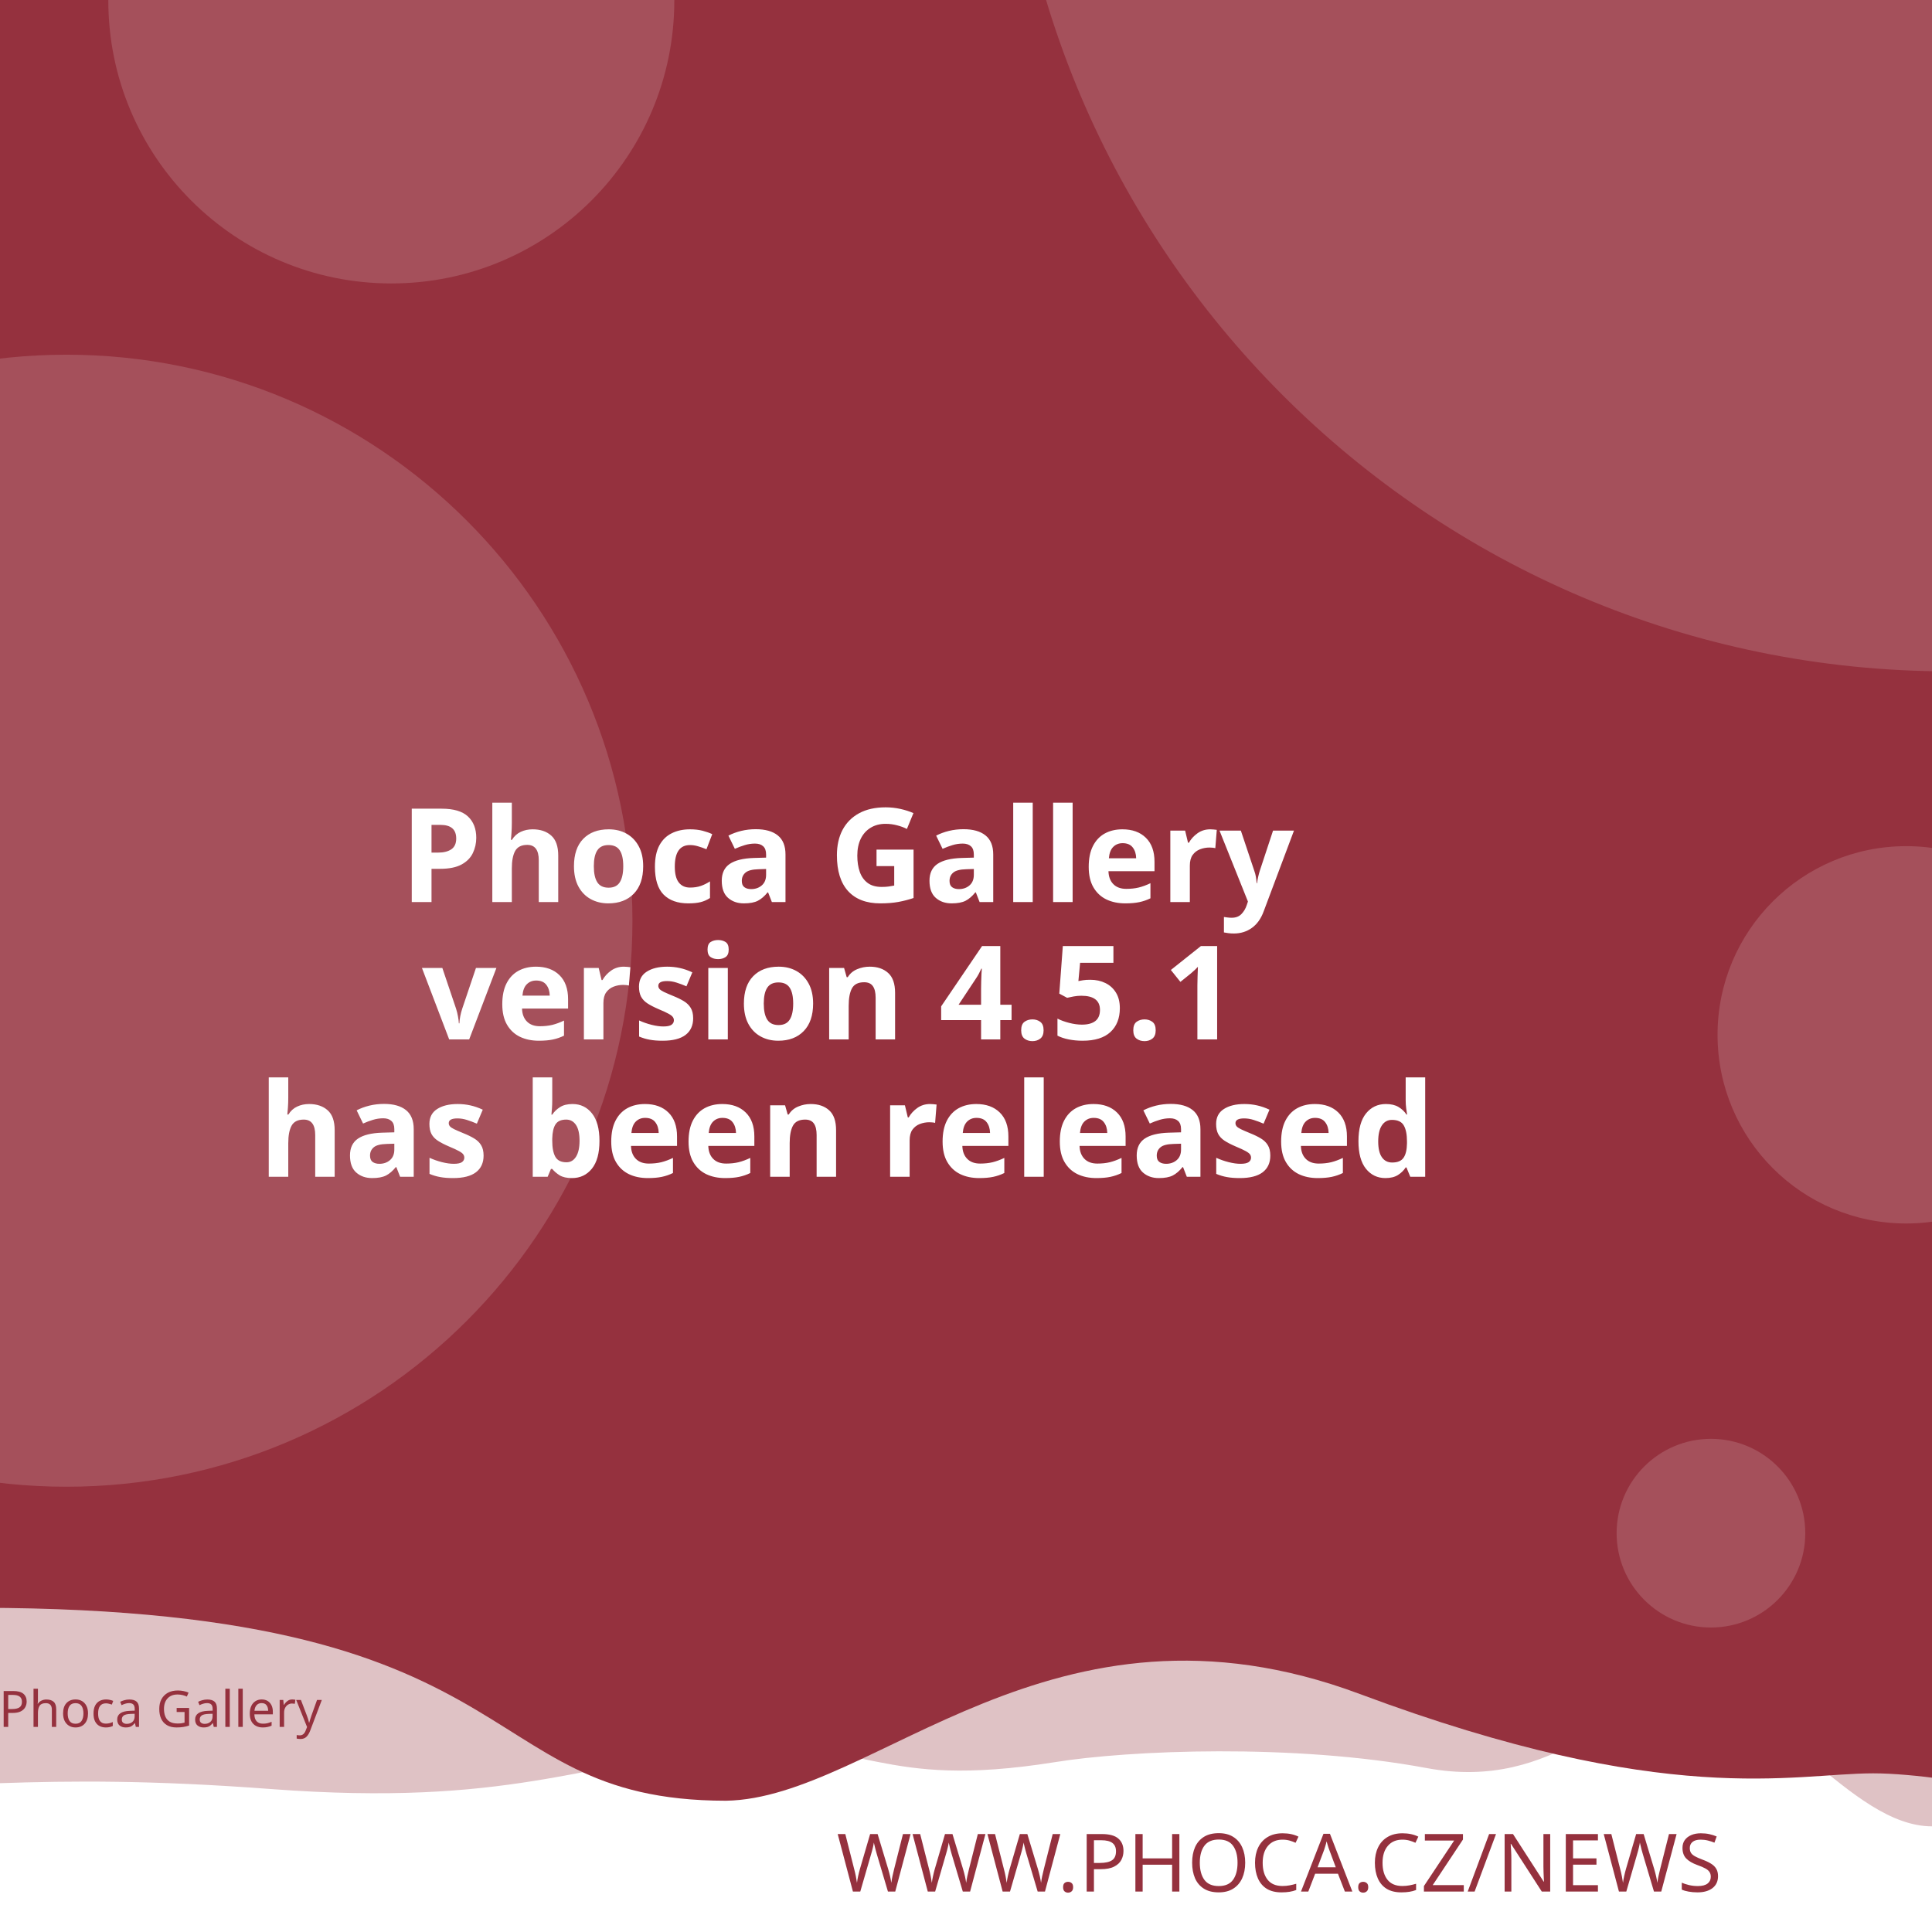
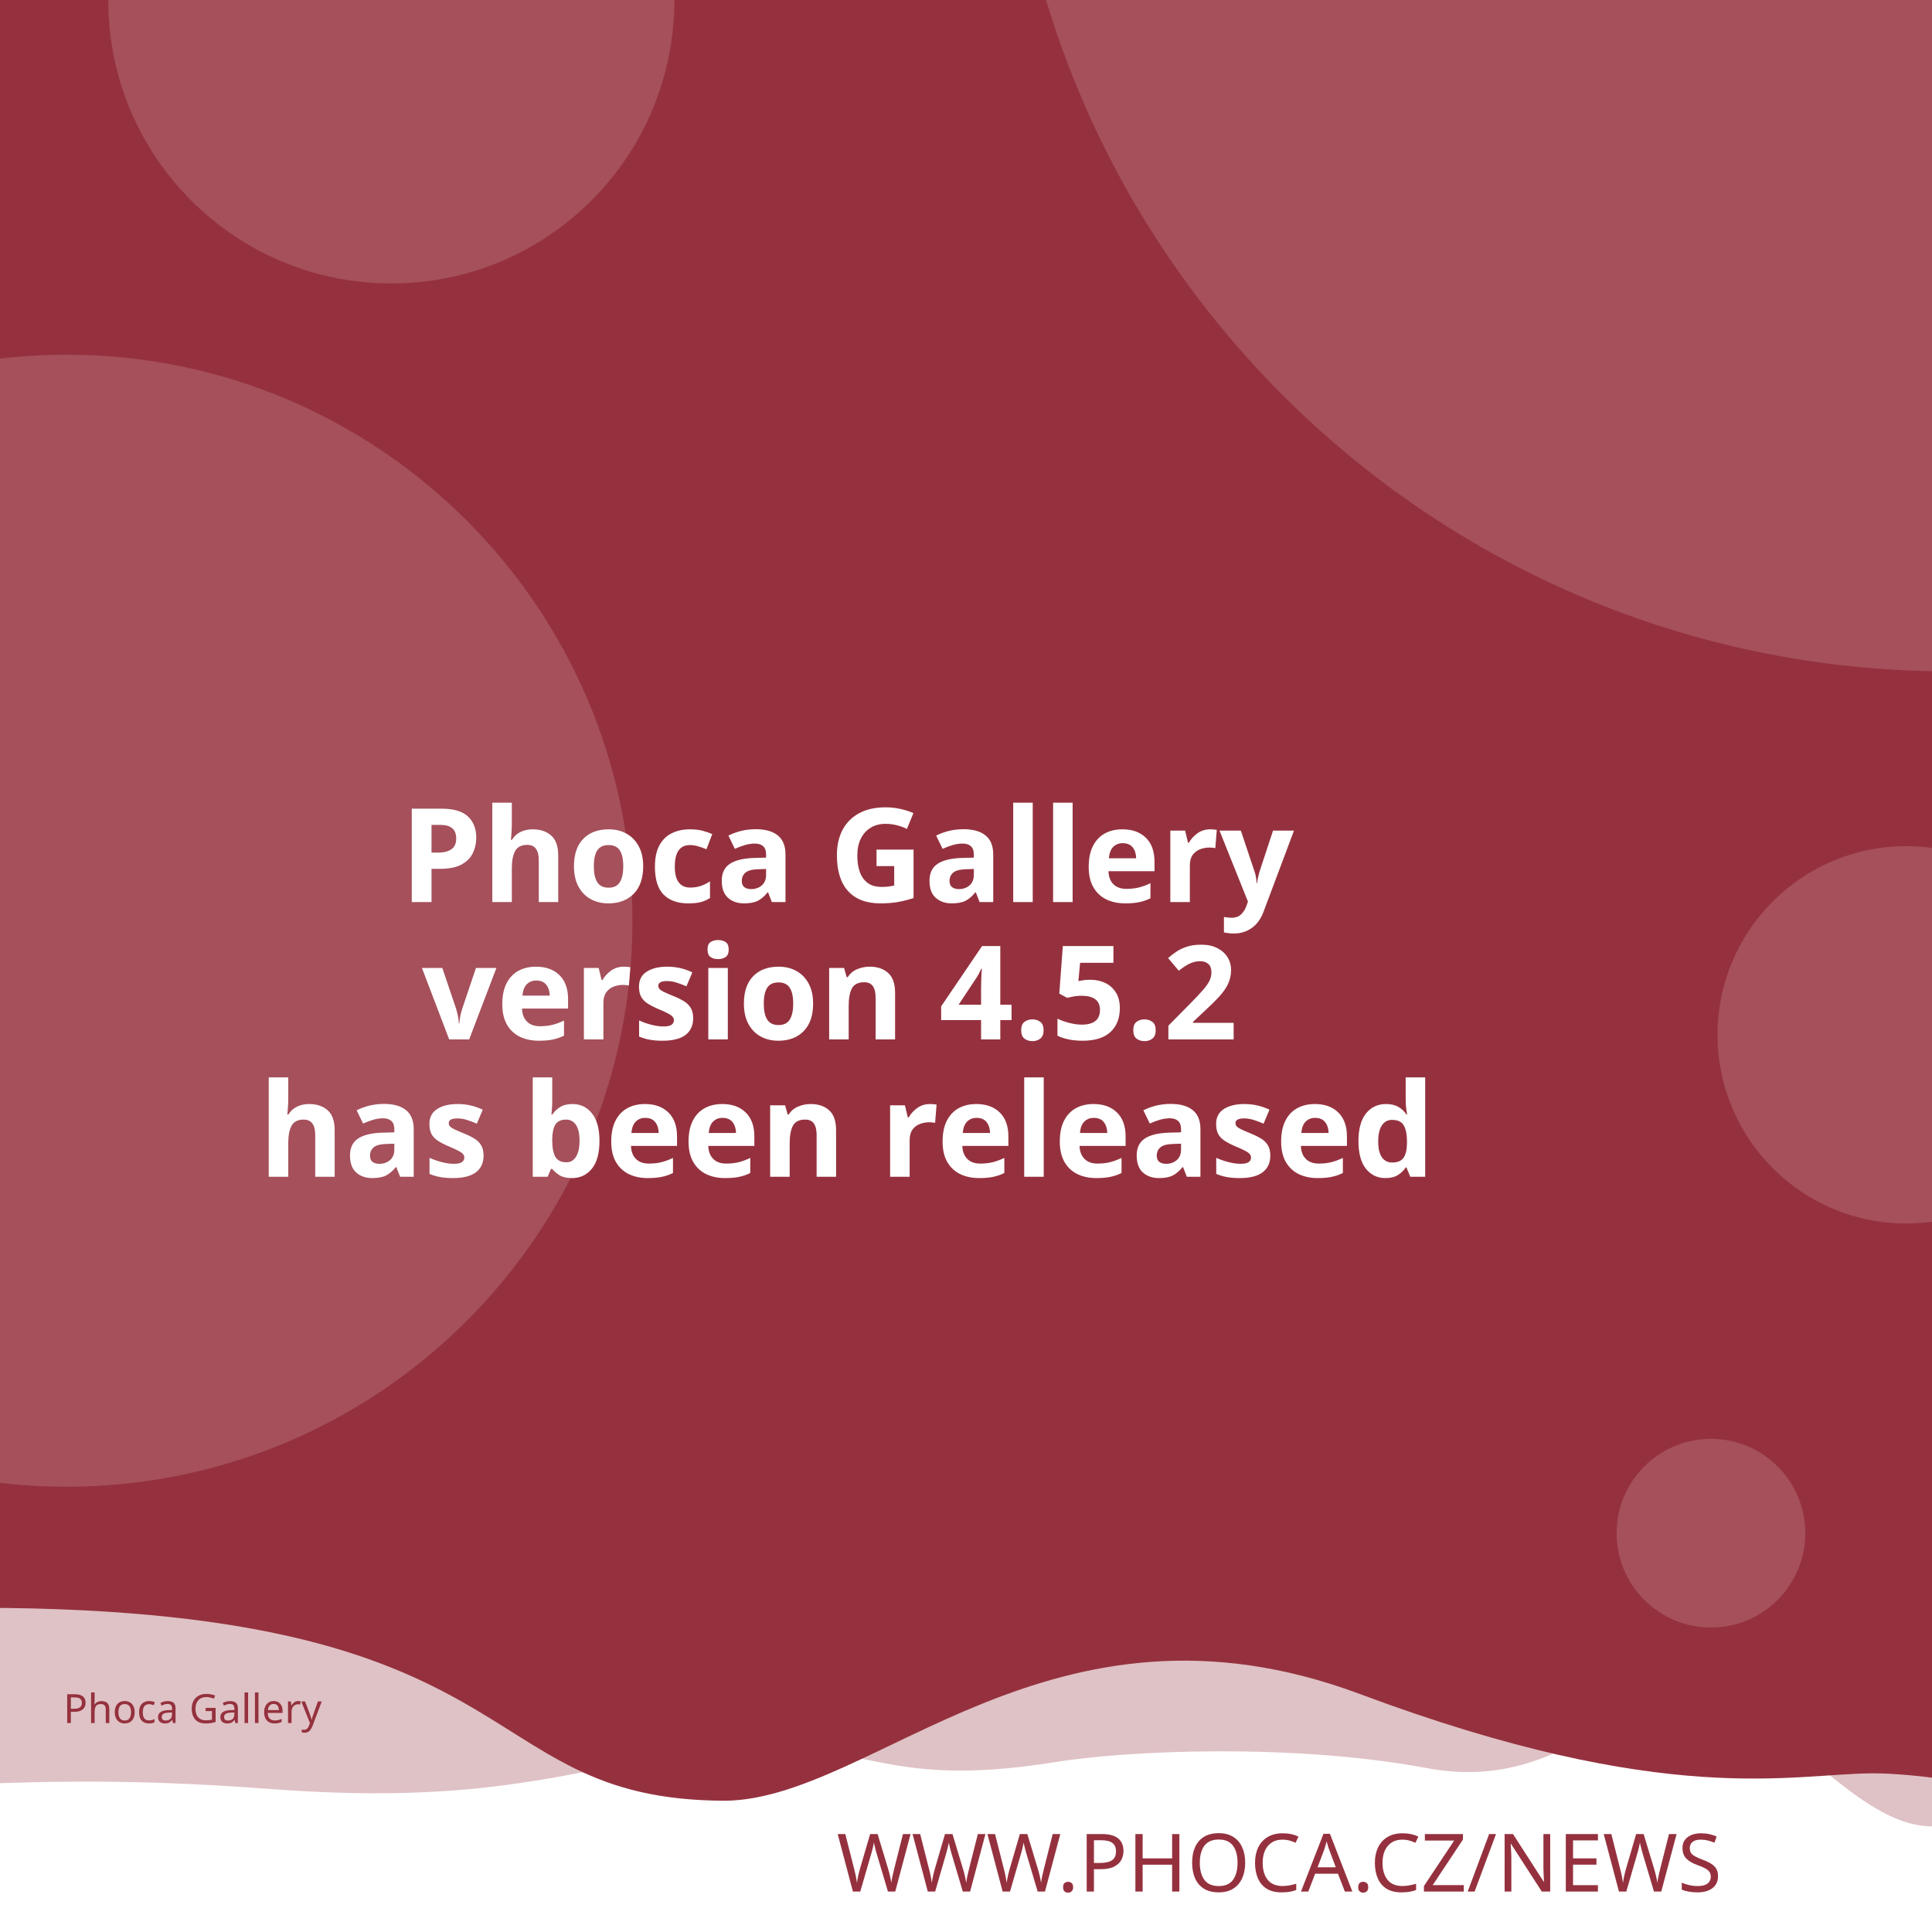
<svg xmlns="http://www.w3.org/2000/svg" width="512" height="512" viewBox="0 0 512 512" version="1.1" id="svg5">
  <defs id="defs2" />
  <g id="layer1">
    <path d="m -288.549,96.962 a 6.384,6.384 0 0 0 -6.384,6.384 v 81.087 a 6.384,6.384 0 0 0 6.384,6.384 h 81.083 a 6.384,6.384 0 0 0 6.384,-6.384 v -81.087 a 6.384,6.384 0 0 0 -6.384,-6.384 z m 16.084,16.188 c 0.591,-0.033 1.134,0.125 1.642,0.482 0.508,0.359 0.842,0.809 1.006,1.355 l 2.415,8.308 46.517,-2.44 c 0.829,-0.043 1.521,0.245 2.074,0.86 0.55,0.606 0.769,1.334 0.636,2.174 l -3.898,24.937 c -0.138,0.736 -0.57,1.497 -1.288,2.273 -0.719,0.787 -1.656,1.211 -2.797,1.272 l -32.861,1.721 3.038,10.253 27.775,-1.455 c 0.726,-0.04 1.351,0.178 1.887,0.648 0.523,0.483 0.803,1.086 0.844,1.812 0.038,0.726 -0.178,1.352 -0.648,1.887 -0.483,0.525 -1.086,0.806 -1.812,0.844 l -2.597,0.137 0.137,2.593 c 0.038,0.729 -0.178,1.356 -0.661,1.879 -0.472,0.535 -1.071,0.819 -1.8,0.856 -0.726,0.038 -1.353,-0.178 -1.879,-0.661 -0.535,-0.472 -0.814,-1.073 -0.852,-1.8 l -0.137,-2.593 -15.573,0.81 0.133,2.597 c 0.038,0.729 -0.176,1.356 -0.648,1.879 -0.483,0.535 -1.086,0.818 -1.812,0.856 -0.726,0.04 -1.352,-0.178 -1.887,-0.661 -0.525,-0.472 -0.806,-1.073 -0.844,-1.8 l -0.137,-2.597 -1.608,0.083 c -0.623,0.033 -1.193,-0.112 -1.721,-0.428 -0.515,-0.317 -0.883,-0.632 -1.11,-0.931 l -0.287,-0.507 -13.05,-49.343 -2.805,0.146 c -0.696,0.038 -1.312,-0.181 -1.858,-0.661 -0.545,-0.472 -0.835,-1.069 -0.873,-1.795 -0.038,-0.729 0.186,-1.353 0.682,-1.879 0.493,-0.535 1.083,-0.818 1.779,-0.856 z" style="fill:#ffffff;stroke-width:1;paint-order:stroke fill markers" id="path400" />
    <rect style="opacity:1;fill:#ffffff;stroke-width:5;stroke-linejoin:round;paint-order:stroke fill markers" id="rect723" width="512" height="512" x="0" y="0" />
    <path id="rect4460" style="opacity:0.3;fill:#95313e;fill-opacity:1;stroke-width:5;stroke-linejoin:round;paint-order:stroke fill markers" d="M -256,4 H 768 v 480 c 0,0 -42.667,-10 -64,-10 -21.333,0 -42.408,10 -64,10 -21.592,0 -42.667,-10 -64,-10 -21.333,0 -42.408,10 -64,10 -21.592,0 -41.887,-34.701 -63.221,-34.701 -21.333,0 -35.645,25.795 -70.761,19.246 -35.116,-6.549 -78.862,-4.741 -98.515,-1.547 -47.289,7.533 -49.247,-6.724 -87.369,-3.311 -38.122,3.413 -56.921,15.193 -120.307,10.429 -63.387,-4.764 -84.091,0.698 -135.827,-0.116 -21.333,0 -42.408,10 -64,10 -21.592,0 -42.667,-10 -64,-10 -21.333,0 -64,10 -64,10 z" />
    <path id="rect4460-5" style="fill:#95313e;fill-opacity:1;stroke-width:5;stroke-linejoin:round;paint-order:stroke fill markers" d="M -316,4.9999998e-7 H 708 V 480 c 0,0 -42.667,-10 -64,-10 -21.333,0 -42.408,10 -64,10 -21.592,0 -62.256,-10.048 -83.59,-10.048 -21.333,0 -54.449,9.448 -136.059,-21.03 -81.61,-30.478 -128.583,27.669 -167.971,28.291 -70.795,-0.042 -47.303,-54.288 -212.561,-50.983 C -185.439,429.534 -38.408,480 -60,480 c -21.592,0 -42.667,-10 -64,-10 -21.333,0 -42.408,10 -64,10 -21.592,0 -42.667,-10 -64,-10 -21.333,0 -64,10 -64,10 z" />
    <text xml:space="preserve" style="font-style:normal;font-weight:normal;font-size:21.333px;line-height:1.25;font-family:sans-serif;fill:#95313e;fill-opacity:1;stroke:none" x="484.042" y="501.277" id="text2910-3-7">
      <tspan id="tspan2908-6-5" x="484.042" y="501.277" style="font-style:normal;font-variant:normal;font-weight:300;font-stretch:normal;font-size:21.333px;font-family:Montserrat;-inkscape-font-specification:'Montserrat Light';text-align:end;text-anchor:end;fill:#95313e;fill-opacity:1">WWW.PHOCA.CZ/NEWS</tspan>
    </text>
    <text xml:space="preserve" style="font-style:normal;font-variant:normal;font-weight:600;font-stretch:normal;font-size:34.667px;line-height:1.05;font-family:Rubik;-inkscape-font-specification:'Rubik Semi-Bold';fill:#ffffff;fill-opacity:1;stroke:none" x="256" y="165" id="text11252">
      <tspan x="256" y="165" id="tspan403" style="text-align:center;text-anchor:middle" />
      <tspan x="256" y="202.659" style="font-size:34.667px;text-align:center;text-anchor:middle" id="tspan442" />
      <tspan x="256" y="239.059" style="font-size:34.667px;text-align:center;text-anchor:middle" id="tspan444">Phoca Gallery</tspan>
-       <tspan x="256" y="275.459" id="tspan1992" style="font-size:34.667px;text-align:center;text-anchor:middle">version 4.5.1
+       <tspan x="256" y="275.459" id="tspan1992" style="font-size:34.667px;text-align:center;text-anchor:middle">version 4.5.2
</tspan>
      <tspan x="256" y="311.859" id="tspan2906" style="font-size:34.667px;text-align:center;text-anchor:middle">has been released</tspan>
      <tspan x="256" y="348.259" id="tspan1994" style="font-size:34.667px" />
    </text>
    <circle style="opacity:0.15;fill:#ffffff;fill-opacity:1;stroke-width:5;stroke-linejoin:round;paint-order:stroke fill markers" id="path8376" cx="516.67" cy="-72.081" r="250" />
    <circle style="opacity:0.15;fill:#ffffff;fill-opacity:1;stroke-width:5;stroke-linejoin:round;paint-order:stroke fill markers" id="path8376-9" cx="17.604" cy="244" r="150" />
    <circle style="opacity:0.15;fill:#ffffff;fill-opacity:1;stroke-width:5;stroke-linejoin:round;paint-order:stroke fill markers" id="path8376-6" cx="103.704" cy="0.117" r="75" />
    <circle style="opacity:0.15;fill:#ffffff;fill-opacity:1;stroke-width:5;stroke-linejoin:round;paint-order:stroke fill markers" id="path8376-6-2" cx="505.168" cy="274.238" r="50" />
    <circle style="opacity:0.15;fill:#ffffff;fill-opacity:1;stroke-width:5;stroke-linejoin:round;paint-order:stroke fill markers" id="path8376-6-2-1" cx="453.421" cy="406.309" r="25" />
-     <text xml:space="preserve" style="font-style:normal;font-weight:normal;font-size:13.333px;line-height:1.25;font-family:sans-serif;fill:#95313e;fill-opacity:1;stroke:none" x="51.148" y="457.653" id="text396">
-       <tspan id="tspan394" x="51.148" y="457.653" style="font-style:normal;font-variant:normal;font-weight:normal;font-stretch:normal;font-size:13.333px;font-family:Rubik;-inkscape-font-specification:Rubik;text-align:center;text-anchor:middle;fill:#95313e;fill-opacity:1">Phoca Gallery</tspan>
+     <text xml:space="preserve" style="font-style:normal;font-weight:normal;font-size:10.667px;line-height:1.25;font-family:sans-serif;fill:#95313e;fill-opacity:1;stroke:none" x="57.956" y="456.624" id="text396">
+       <tspan id="tspan394" x="57.956" y="456.624" style="font-style:normal;font-variant:normal;font-weight:normal;font-stretch:normal;font-size:10.667px;font-family:Rubik;-inkscape-font-specification:Rubik;text-align:center;text-anchor:middle;fill:#95313e;fill-opacity:1">Phoca Gallery</tspan>
    </text>
  </g>
</svg>
